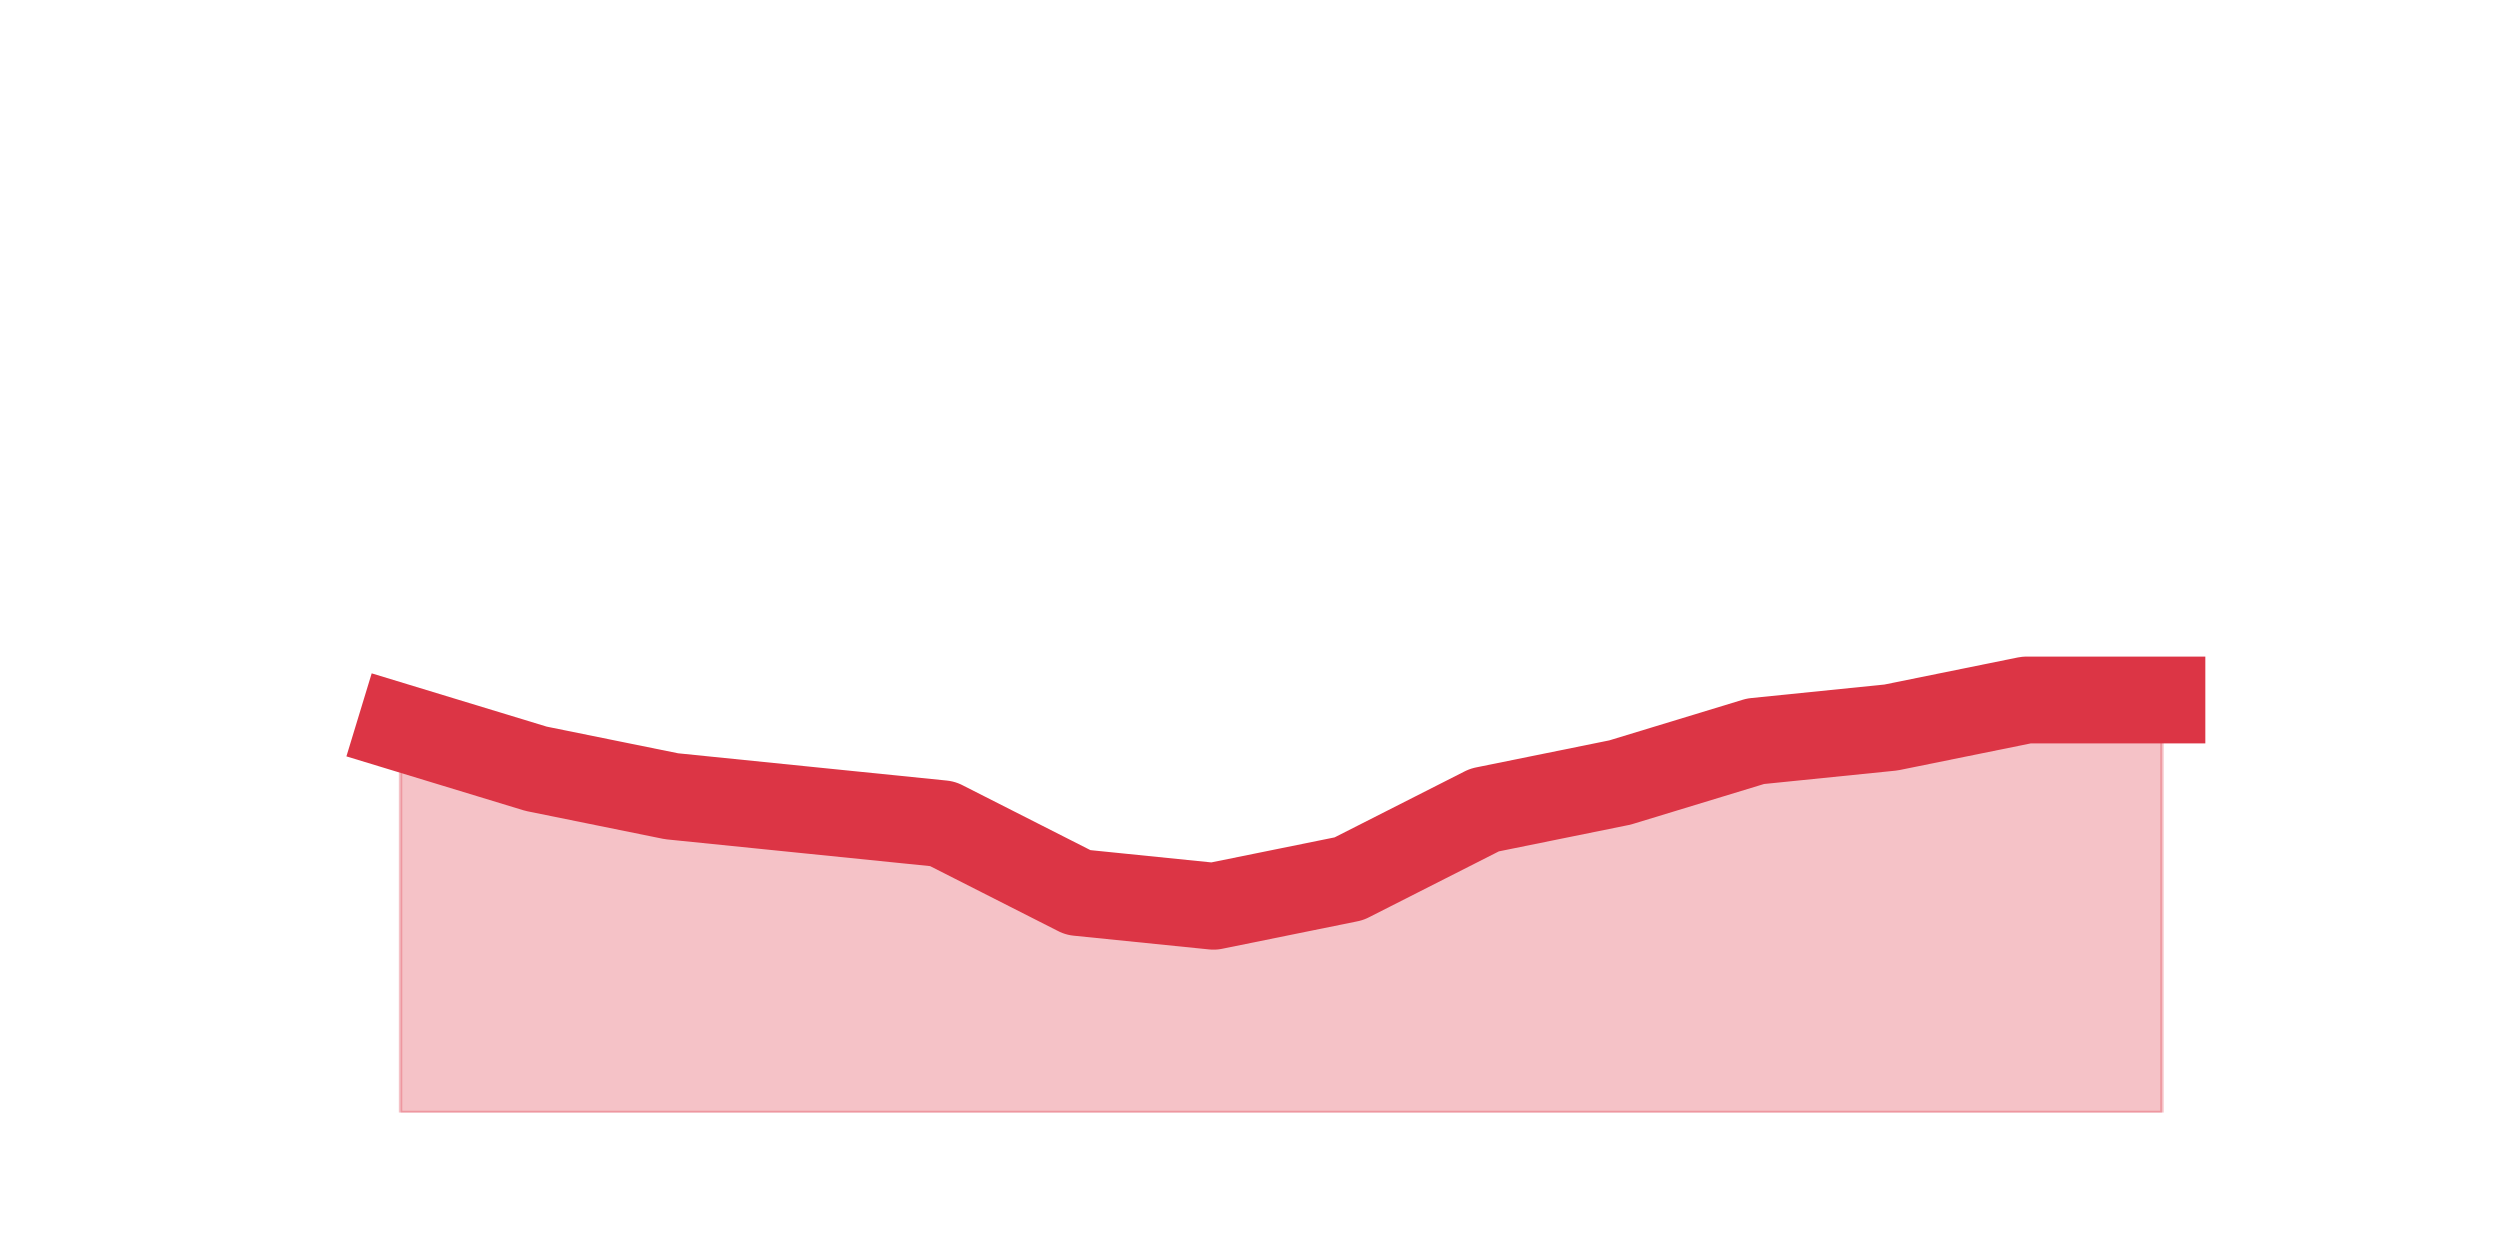
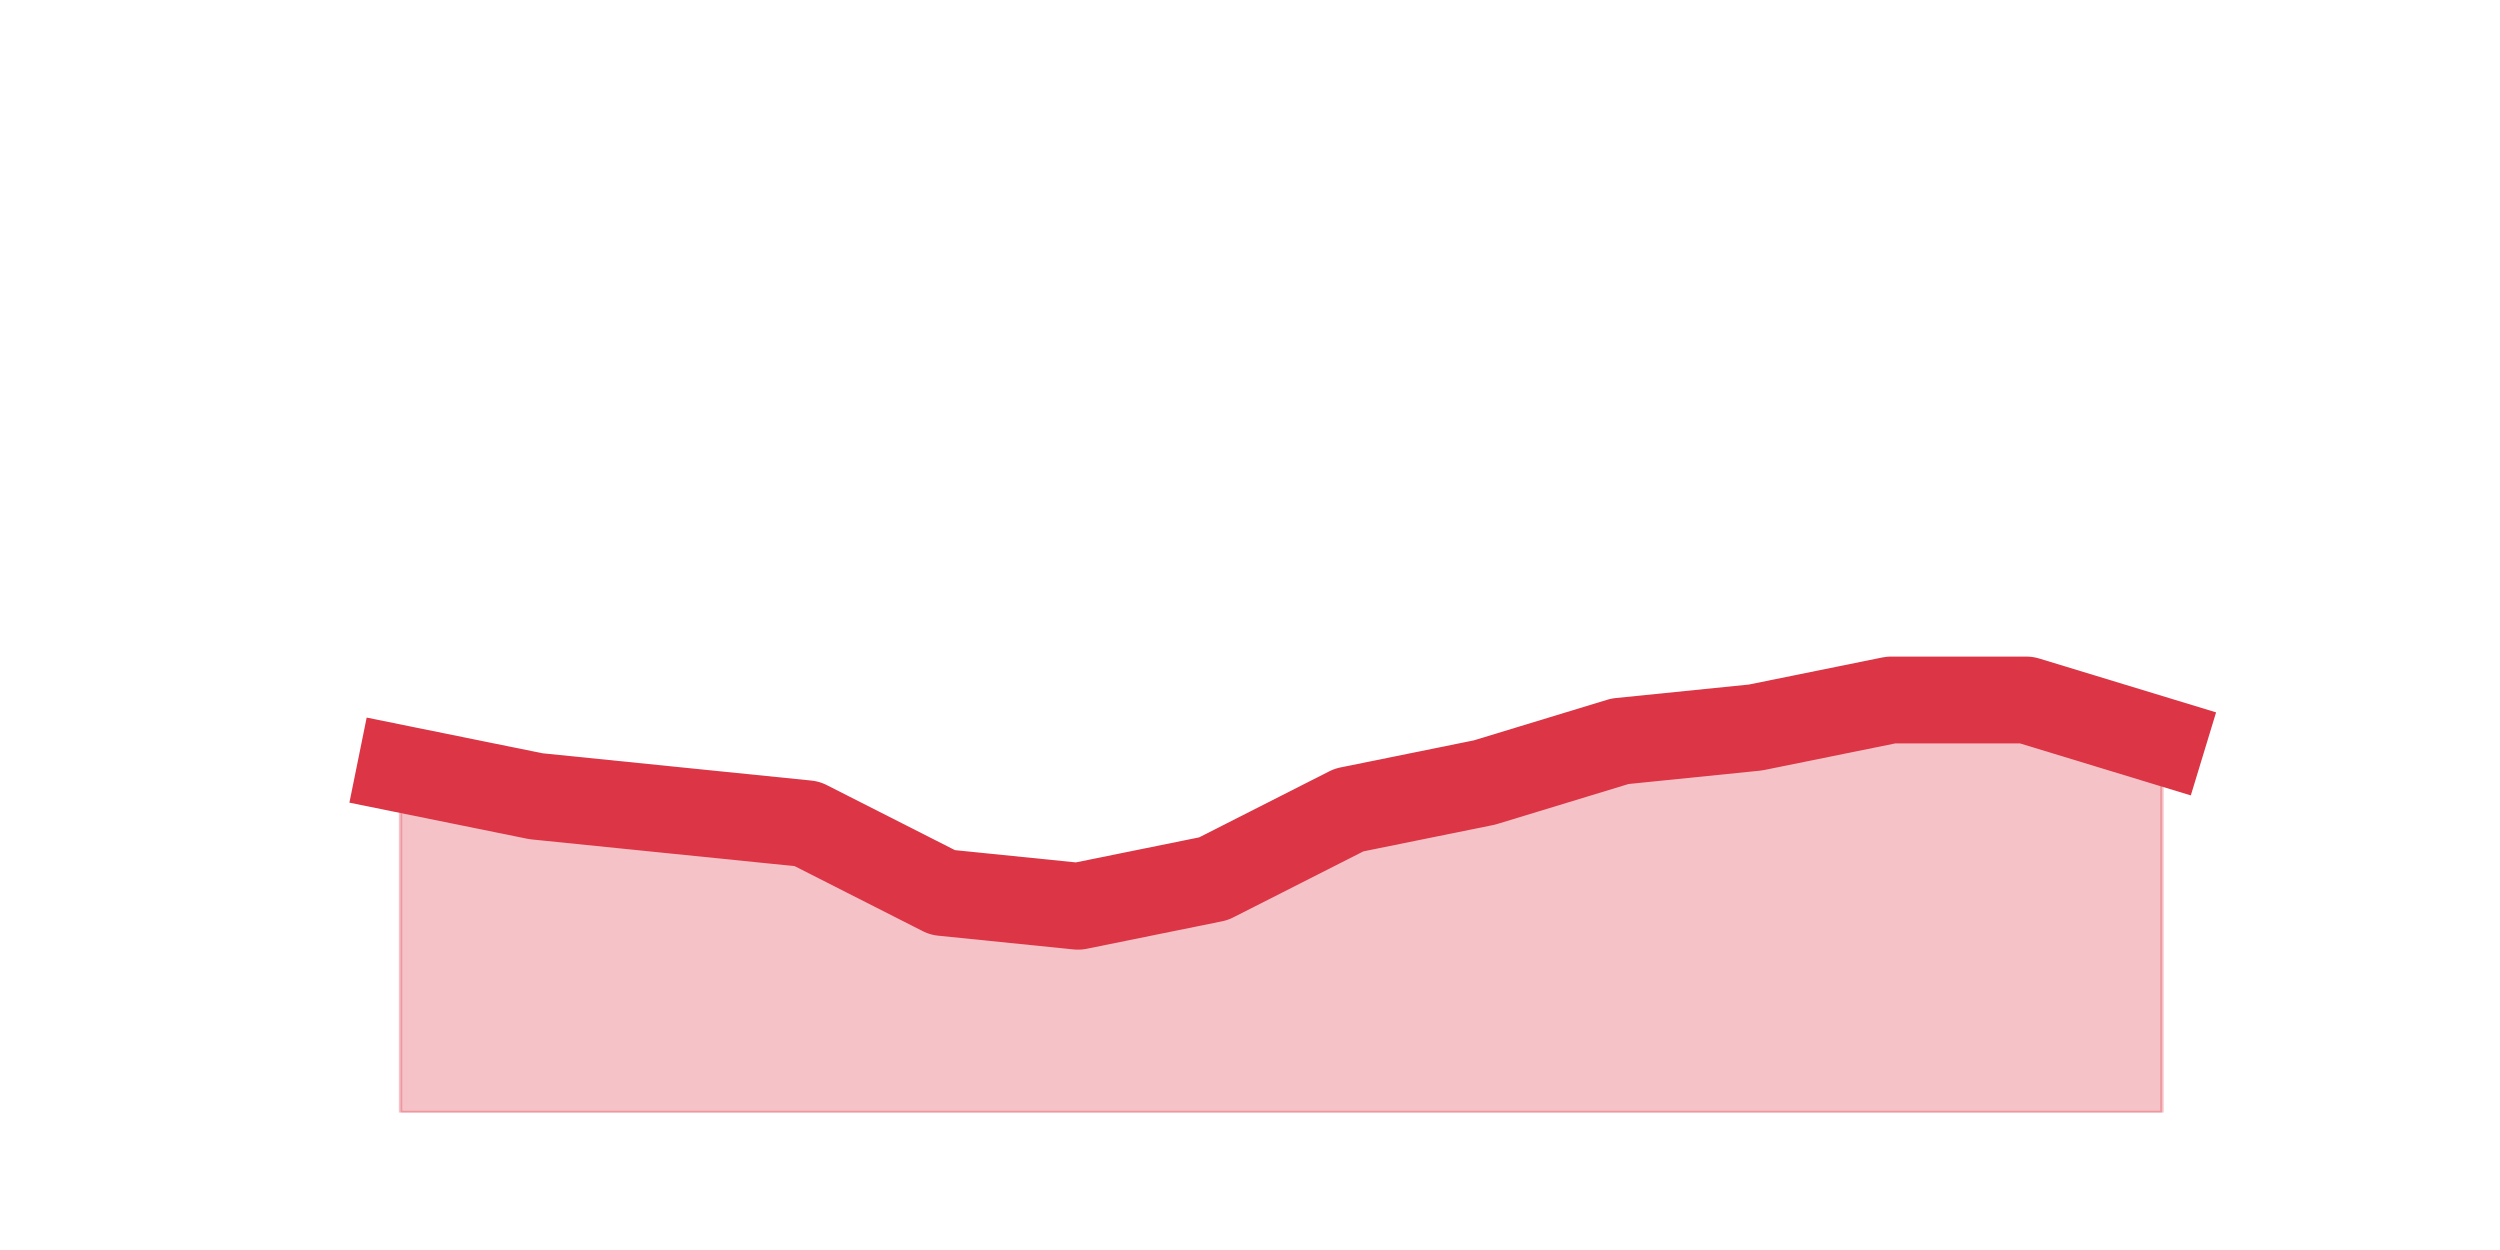
<svg xmlns="http://www.w3.org/2000/svg" xmlns:xlink="http://www.w3.org/1999/xlink" height="360pt" version="1.1" viewBox="0 0 720 360" width="720pt">
  <defs>
    <style type="text/css">*{stroke-linecap:butt;stroke-linejoin:round;}</style>
  </defs>
  <g id="figure_1">
    <g id="patch_1">
      <path d="M 0 360  L 720 360  L 720 0  L 0 0  z " style="fill:none;" />
    </g>
    <g id="axes_1">
      <g id="matplotlib.axis_1" />
      <g id="matplotlib.axis_2" />
      <g id="PolyCollection_1">
        <defs>
-           <path d="M 115.364 -150.48  L 115.364 -39.6  L 154.385 -39.6  L 193.406 -39.6  L 232.427 -39.6  L 271.448 -39.6  L 310.469 -39.6  L 349.49 -39.6  L 388.51 -39.6  L 427.531 -39.6  L 466.552 -39.6  L 505.573 -39.6  L 544.594 -39.6  L 583.615 -39.6  L 622.636 -39.6  L 622.636 -158.4  L 622.636 -158.4  L 583.615 -158.4  L 544.594 -150.48  L 505.573 -146.52  L 466.552 -134.64  L 427.531 -126.72  L 388.51 -106.92  L 349.49 -99  L 310.469 -102.96  L 271.448 -122.76  L 232.427 -126.72  L 193.406 -130.68  L 154.385 -138.6  L 115.364 -150.48  z " id="m4e4c7a7004" style="stroke:#dc3545;stroke-opacity:0.3;" />
+           <path d="M 115.364 -138.6  L 115.364 -39.6  L 154.385 -39.6  L 193.406 -39.6  L 232.427 -39.6  L 271.448 -39.6  L 310.469 -39.6  L 349.49 -39.6  L 388.51 -39.6  L 427.531 -39.6  L 466.552 -39.6  L 505.573 -39.6  L 544.594 -39.6  L 583.615 -39.6  L 622.636 -39.6  L 622.636 -146.52  L 622.636 -146.52  L 583.615 -158.4  L 544.594 -158.4  L 505.573 -150.48  L 466.552 -146.52  L 427.531 -134.64  L 388.51 -126.72  L 349.49 -106.92  L 310.469 -99  L 271.448 -102.96  L 232.427 -122.76  L 193.406 -126.72  L 154.385 -130.68  L 115.364 -138.6  z " id="mf6020f5e5c" style="stroke:#dc3545;stroke-opacity:0.3;" />
        </defs>
-         <g clip-path="url(#pe527fd7314)">
-           <use style="fill:#dc3545;fill-opacity:0.3;stroke:#dc3545;stroke-opacity:0.3;" x="0" xlink:href="#m4e4c7a7004" y="360" />
+         <g clip-path="url(#p4ce244d715)">
+           <use style="fill:#dc3545;fill-opacity:0.3;stroke:#dc3545;stroke-opacity:0.3;" x="0" xlink:href="#mf6020f5e5c" y="360" />
        </g>
      </g>
      <g id="line2d_1">
-         <path clip-path="url(#pe527fd7314)" d="M 115.364 209.52  L 154.385 221.4  L 193.406 229.32  L 232.427 233.28  L 271.448 237.24  L 310.469 257.04  L 349.49 261  L 388.51 253.08  L 427.531 233.28  L 466.552 225.36  L 505.573 213.48  L 544.594 209.52  L 583.615 201.6  L 622.636 201.6  " style="fill:none;stroke:#dc3545;stroke-linecap:square;stroke-width:25;" />
+         <path clip-path="url(#p4ce244d715)" d="M 115.364 221.4  L 154.385 229.32  L 193.406 233.28  L 232.427 237.24  L 271.448 257.04  L 310.469 261  L 349.49 253.08  L 388.51 233.28  L 427.531 225.36  L 466.552 213.48  L 505.573 209.52  L 544.594 201.6  L 583.615 201.6  L 622.636 213.48  " style="fill:none;stroke:#dc3545;stroke-linecap:square;stroke-width:25;" />
      </g>
    </g>
  </g>
  <defs>
-     <clipPath id="pe527fd7314">
+     <clipPath id="p4ce244d715">
      <rect height="277.2" width="558" x="90" y="43.2" />
    </clipPath>
  </defs>
</svg>
